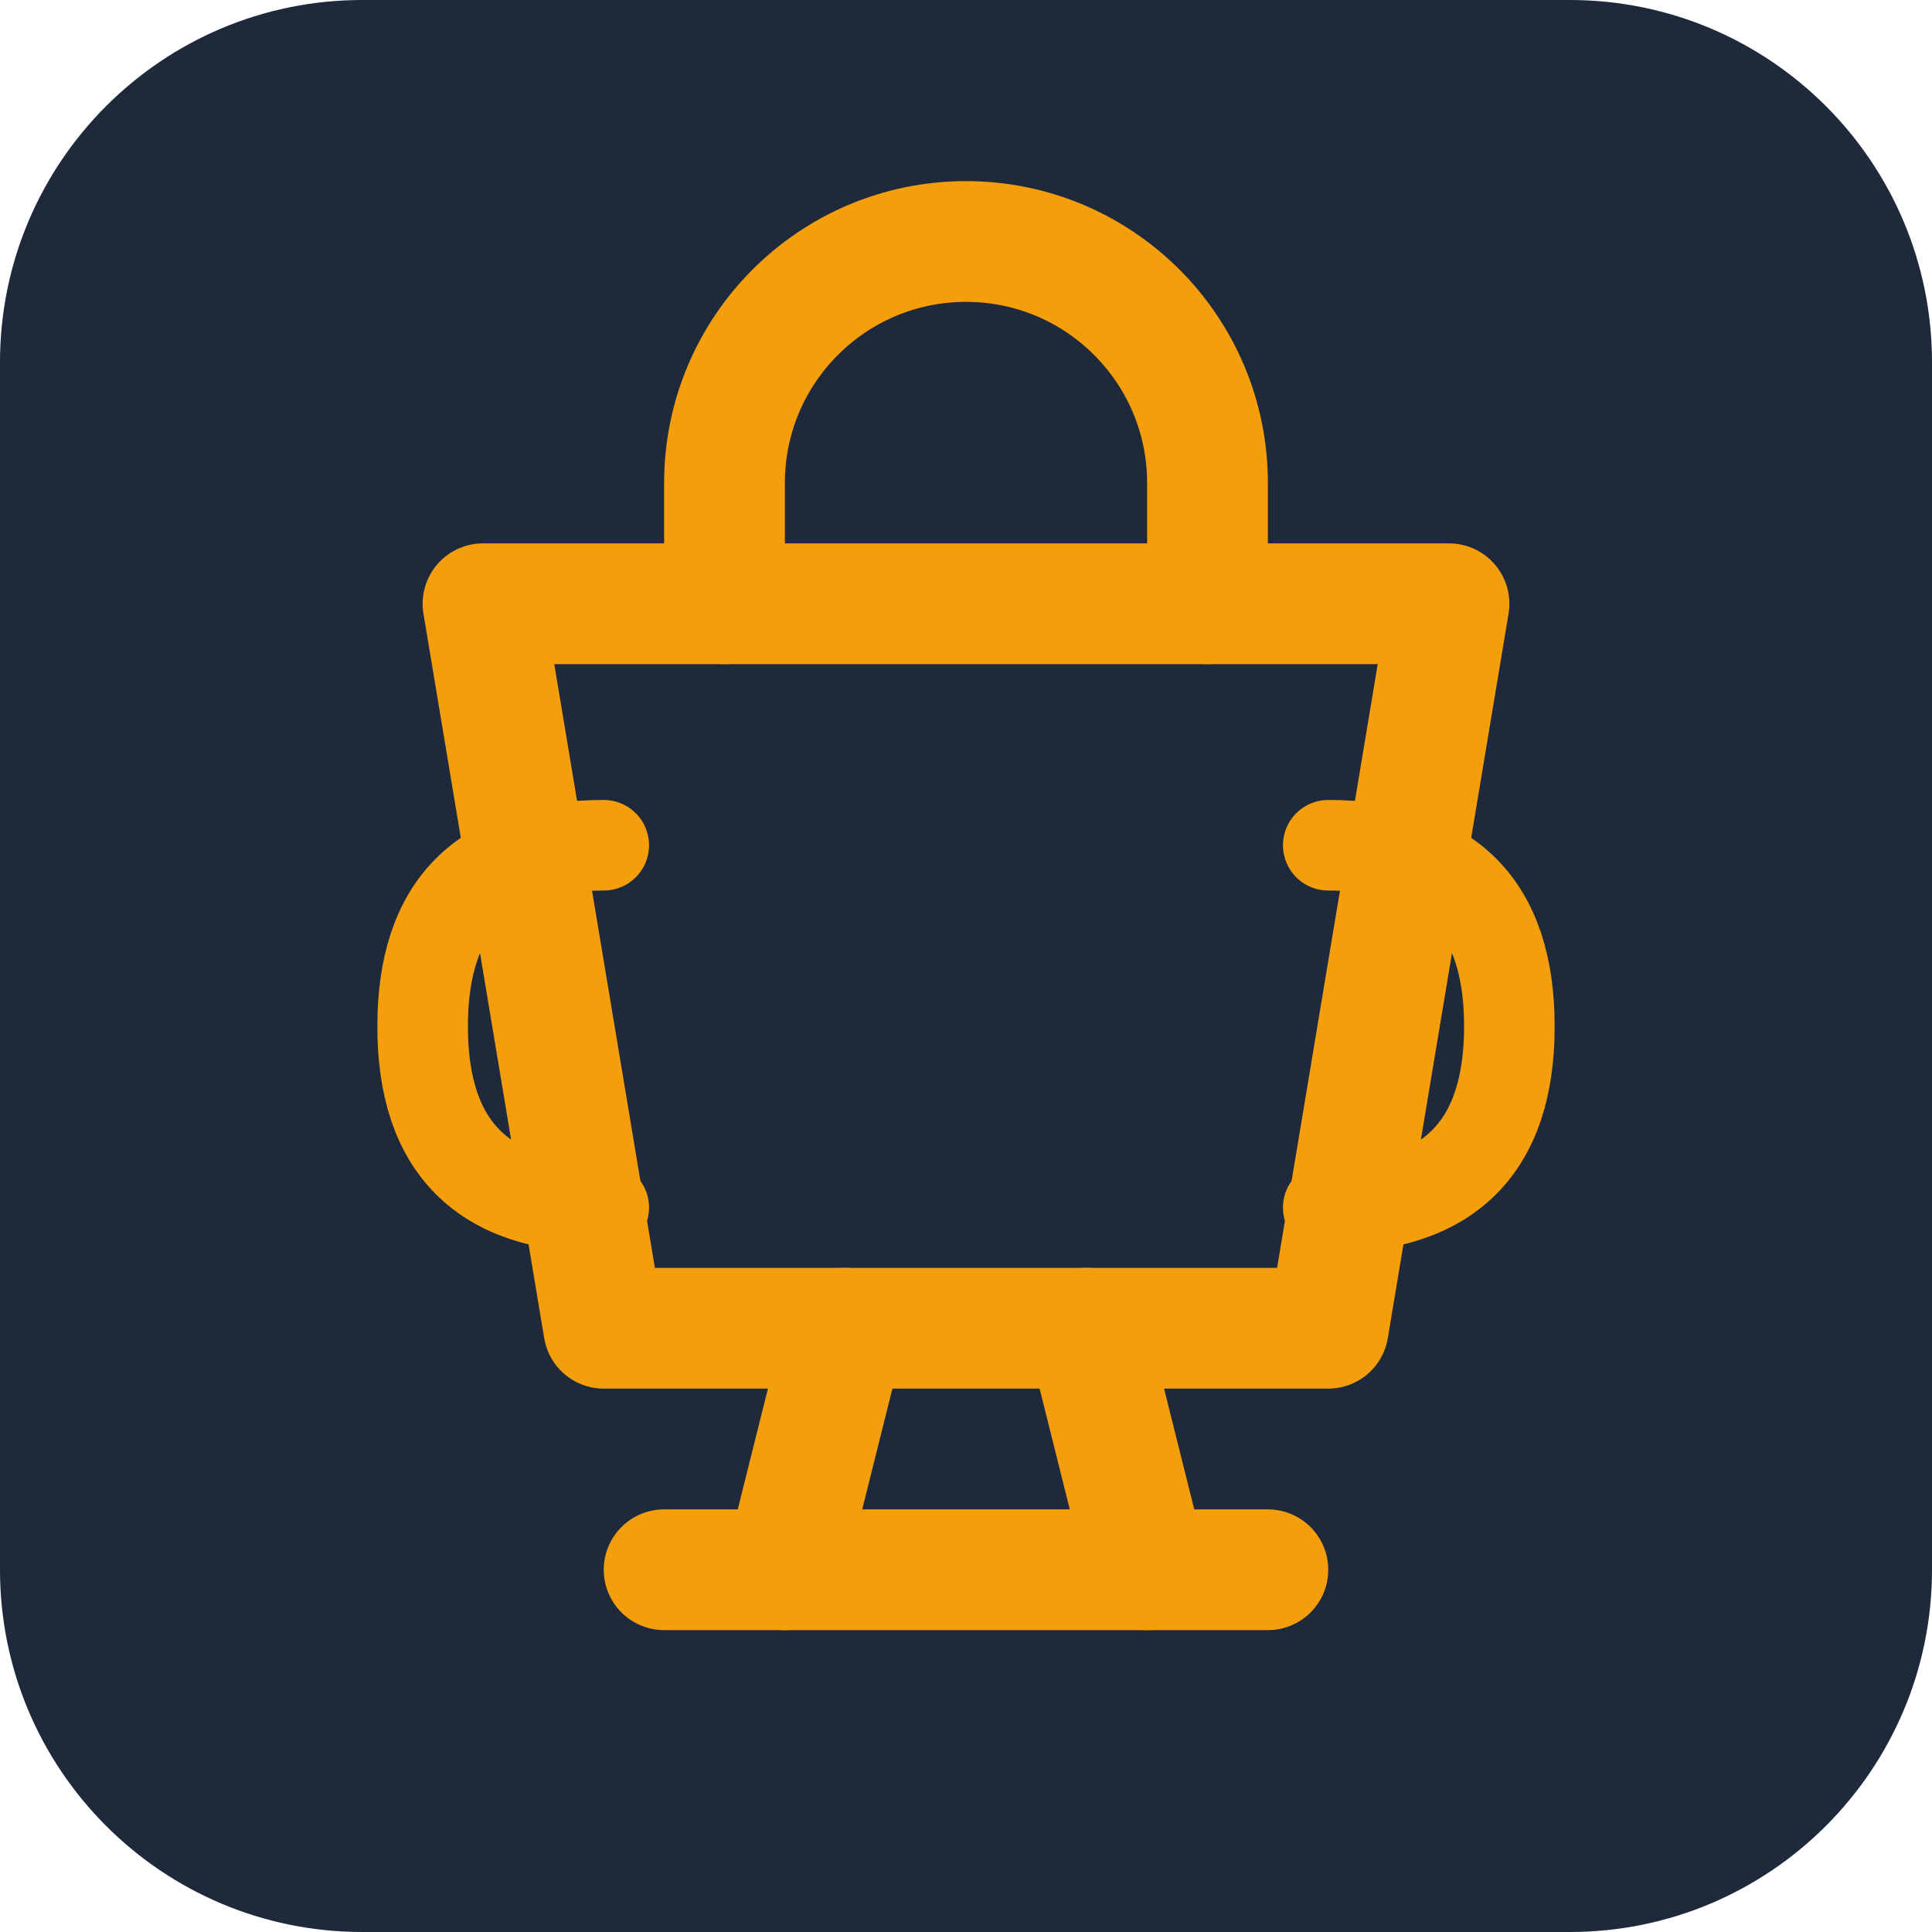
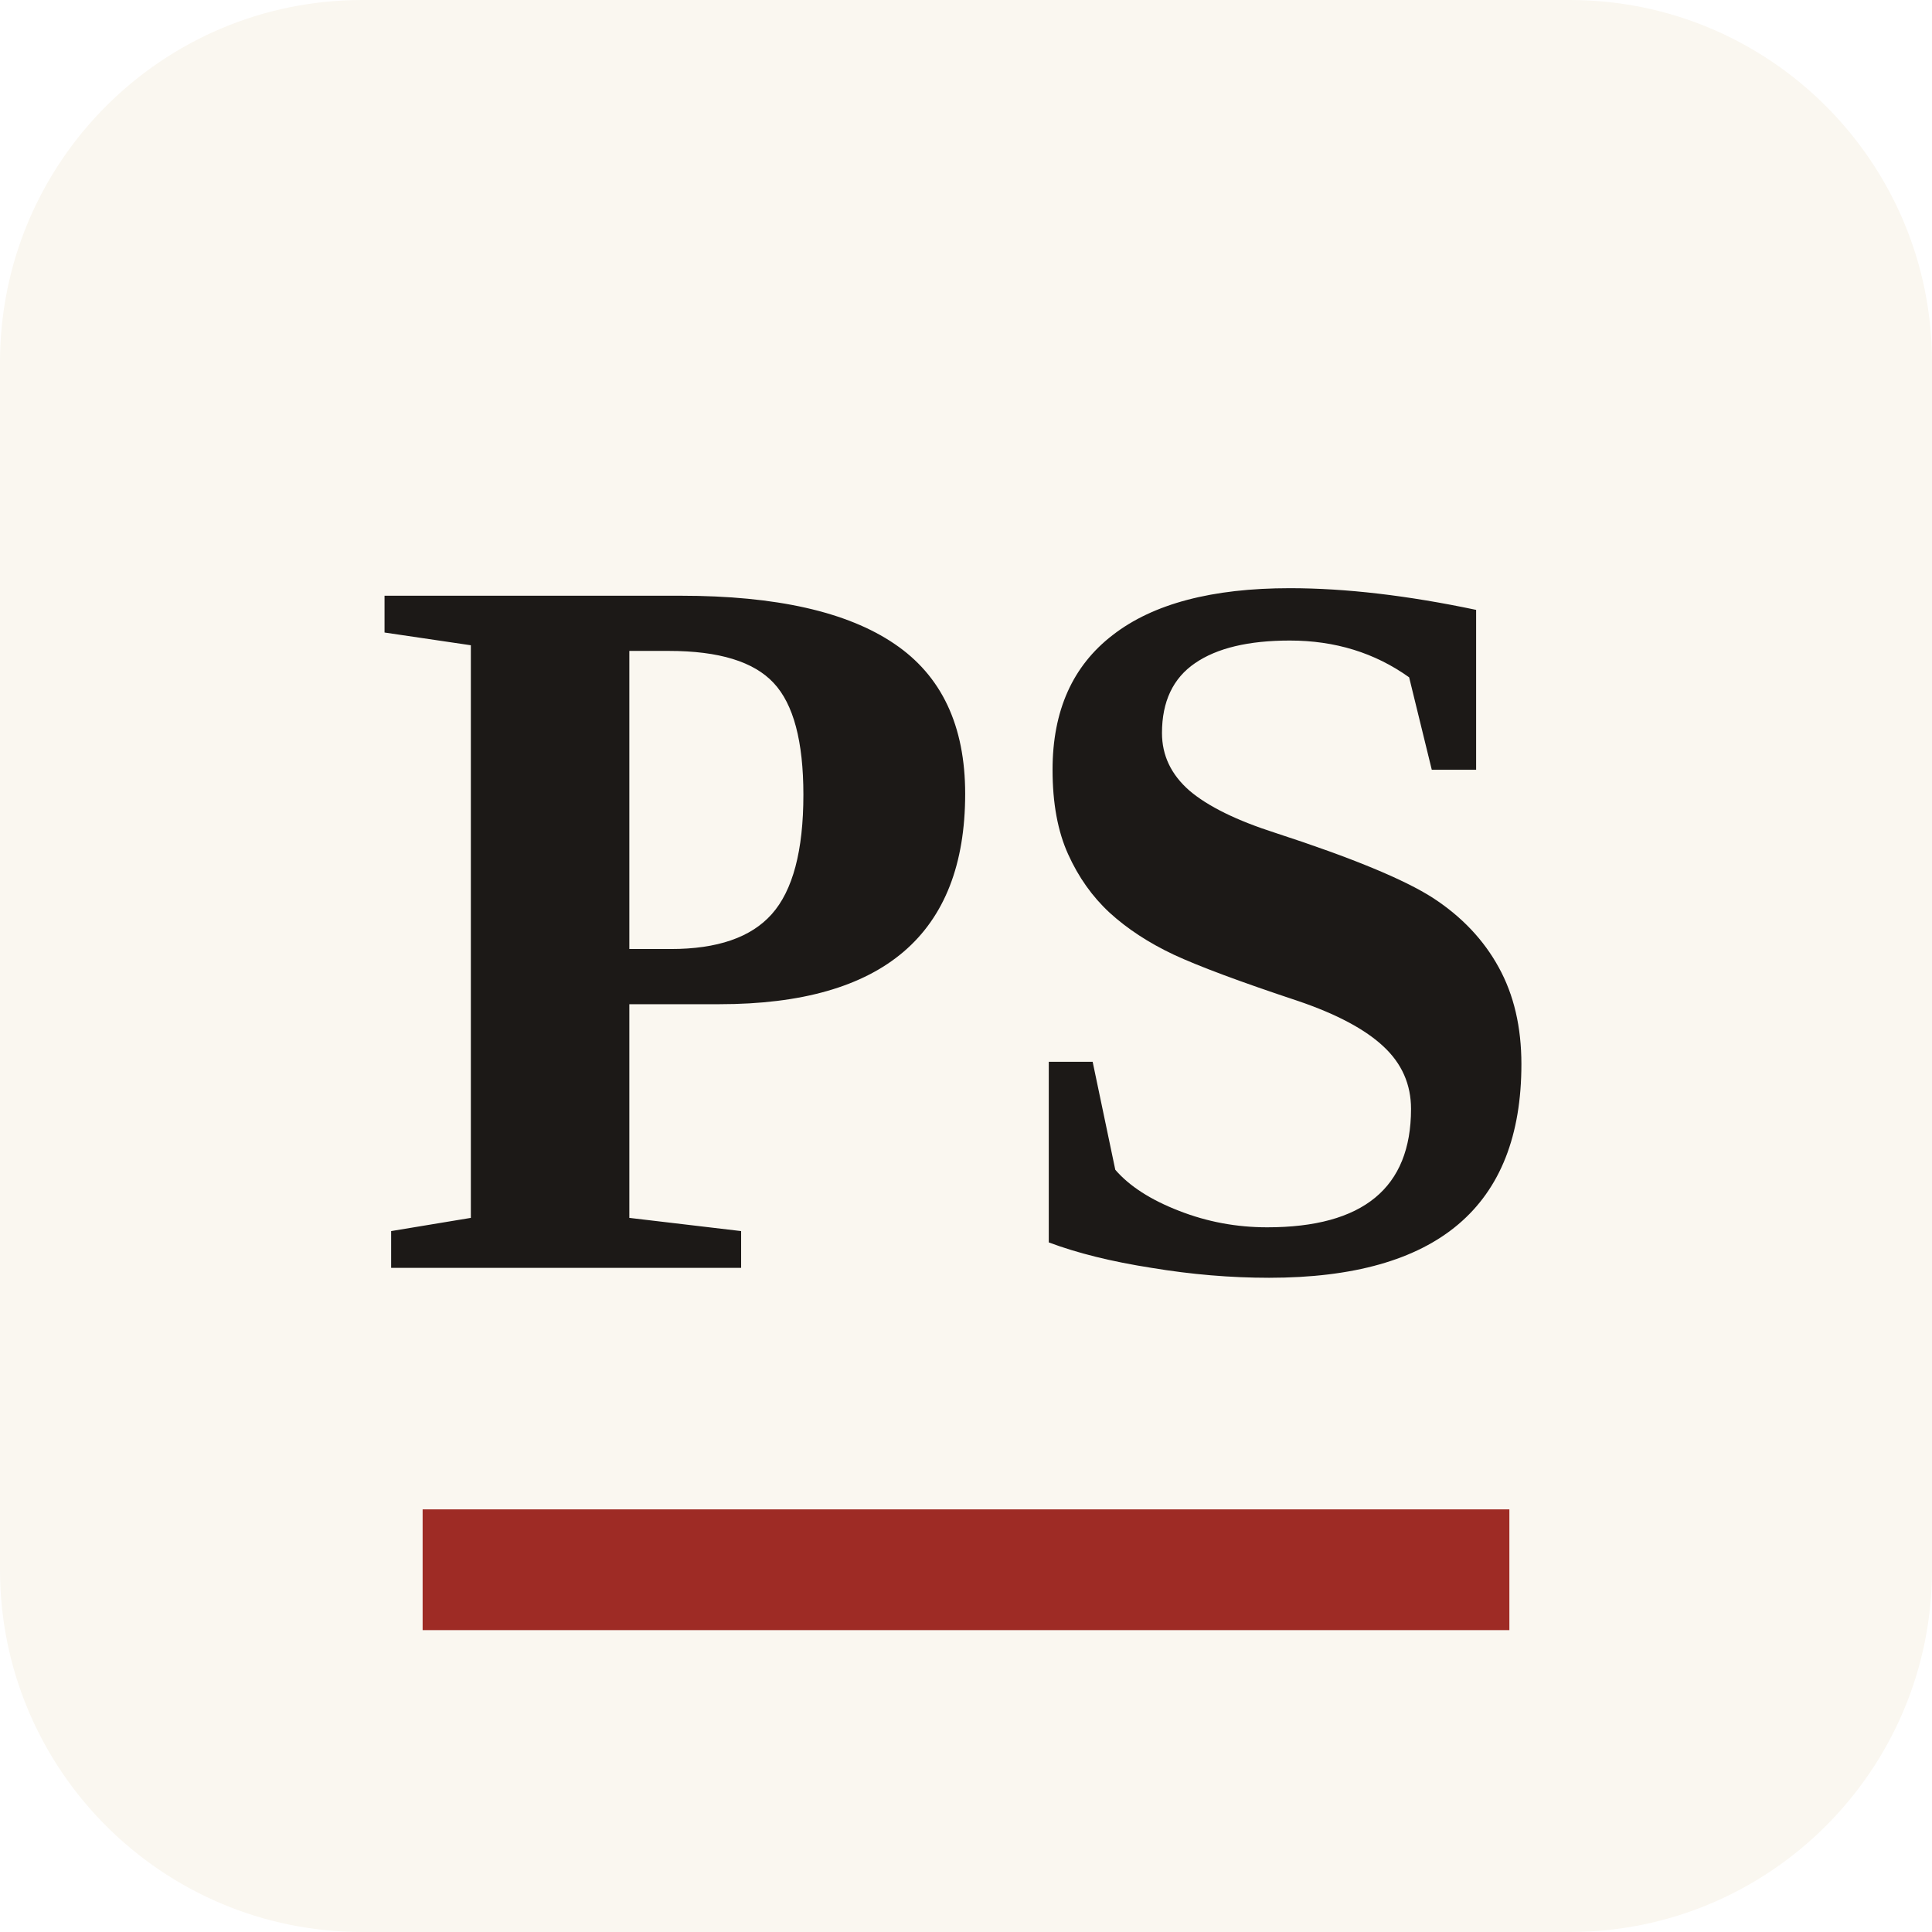
- <svg xmlns="http://www.w3.org/2000/svg" viewBox="0 0 32 32">
-   <rect width="32" height="32" rx="6" fill="#1e293b" />
-   <path d="M8 10h16l-2 12H10L8 10z" fill="none" stroke="#f59e0b" stroke-width="2" stroke-linecap="round" stroke-linejoin="round" />
-   <path d="M12 10V8a4 4 0 0 1 8 0v2" fill="none" stroke="#f59e0b" stroke-width="2" stroke-linecap="round" />
-   <path d="M22 14c2 0 3 1 3 3s-1 3-3 3" fill="none" stroke="#f59e0b" stroke-width="1.5" stroke-linecap="round" />
-   <path d="M10 14c-2 0-3 1-3 3s1 3 3 3" fill="none" stroke="#f59e0b" stroke-width="1.5" stroke-linecap="round" />
-   <line x1="14" y1="22" x2="13" y2="26" stroke="#f59e0b" stroke-width="2" stroke-linecap="round" />
-   <line x1="18" y1="22" x2="19" y2="26" stroke="#f59e0b" stroke-width="2" stroke-linecap="round" />
-   <line x1="11" y1="26" x2="21" y2="26" stroke="#f59e0b" stroke-width="2" stroke-linecap="round" />
+ <svg xmlns="http://www.w3.org/2000/svg" viewBox="0 0 64 64">
+   <rect width="64" height="64" rx="12" fill="#FAF7F0" />
+   <text x="32" y="42" font-family="Georgia, 'Times New Roman', serif" font-size="34" font-weight="700" text-anchor="middle" fill="#1C1917">PS</text>
+   <rect x="14" y="50" width="36" height="4" fill="#9E2B25" />
</svg>
